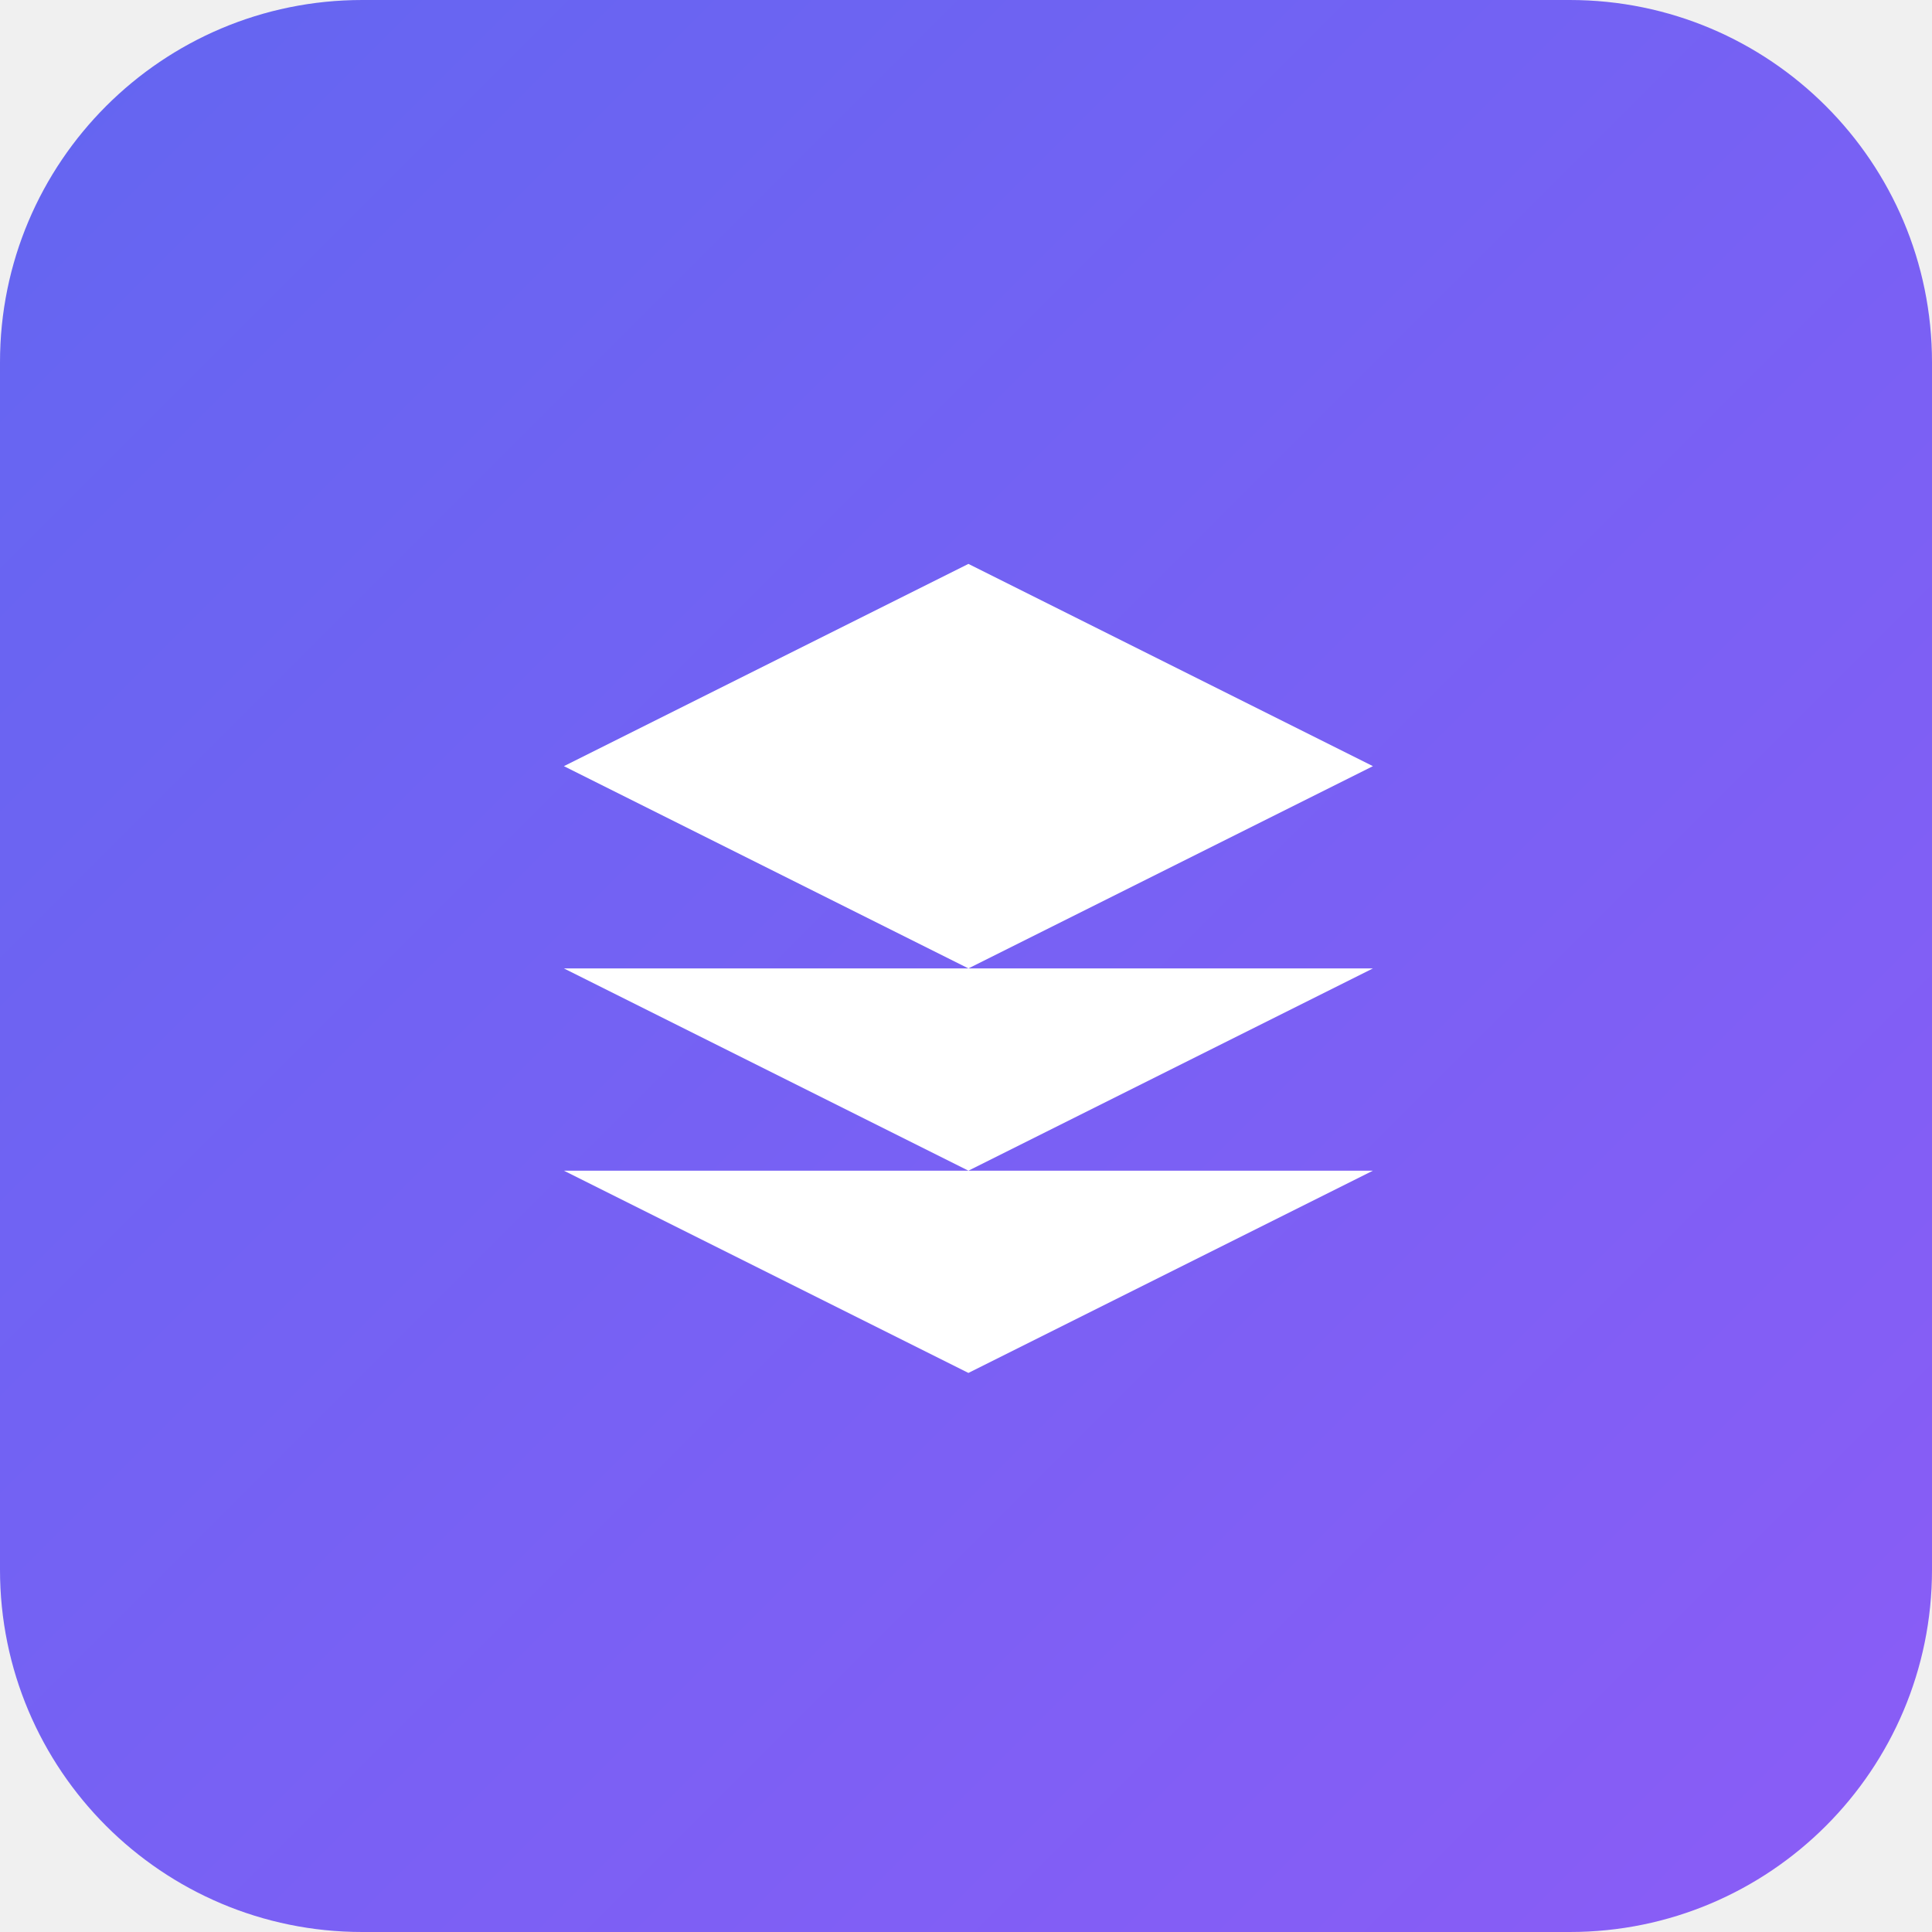
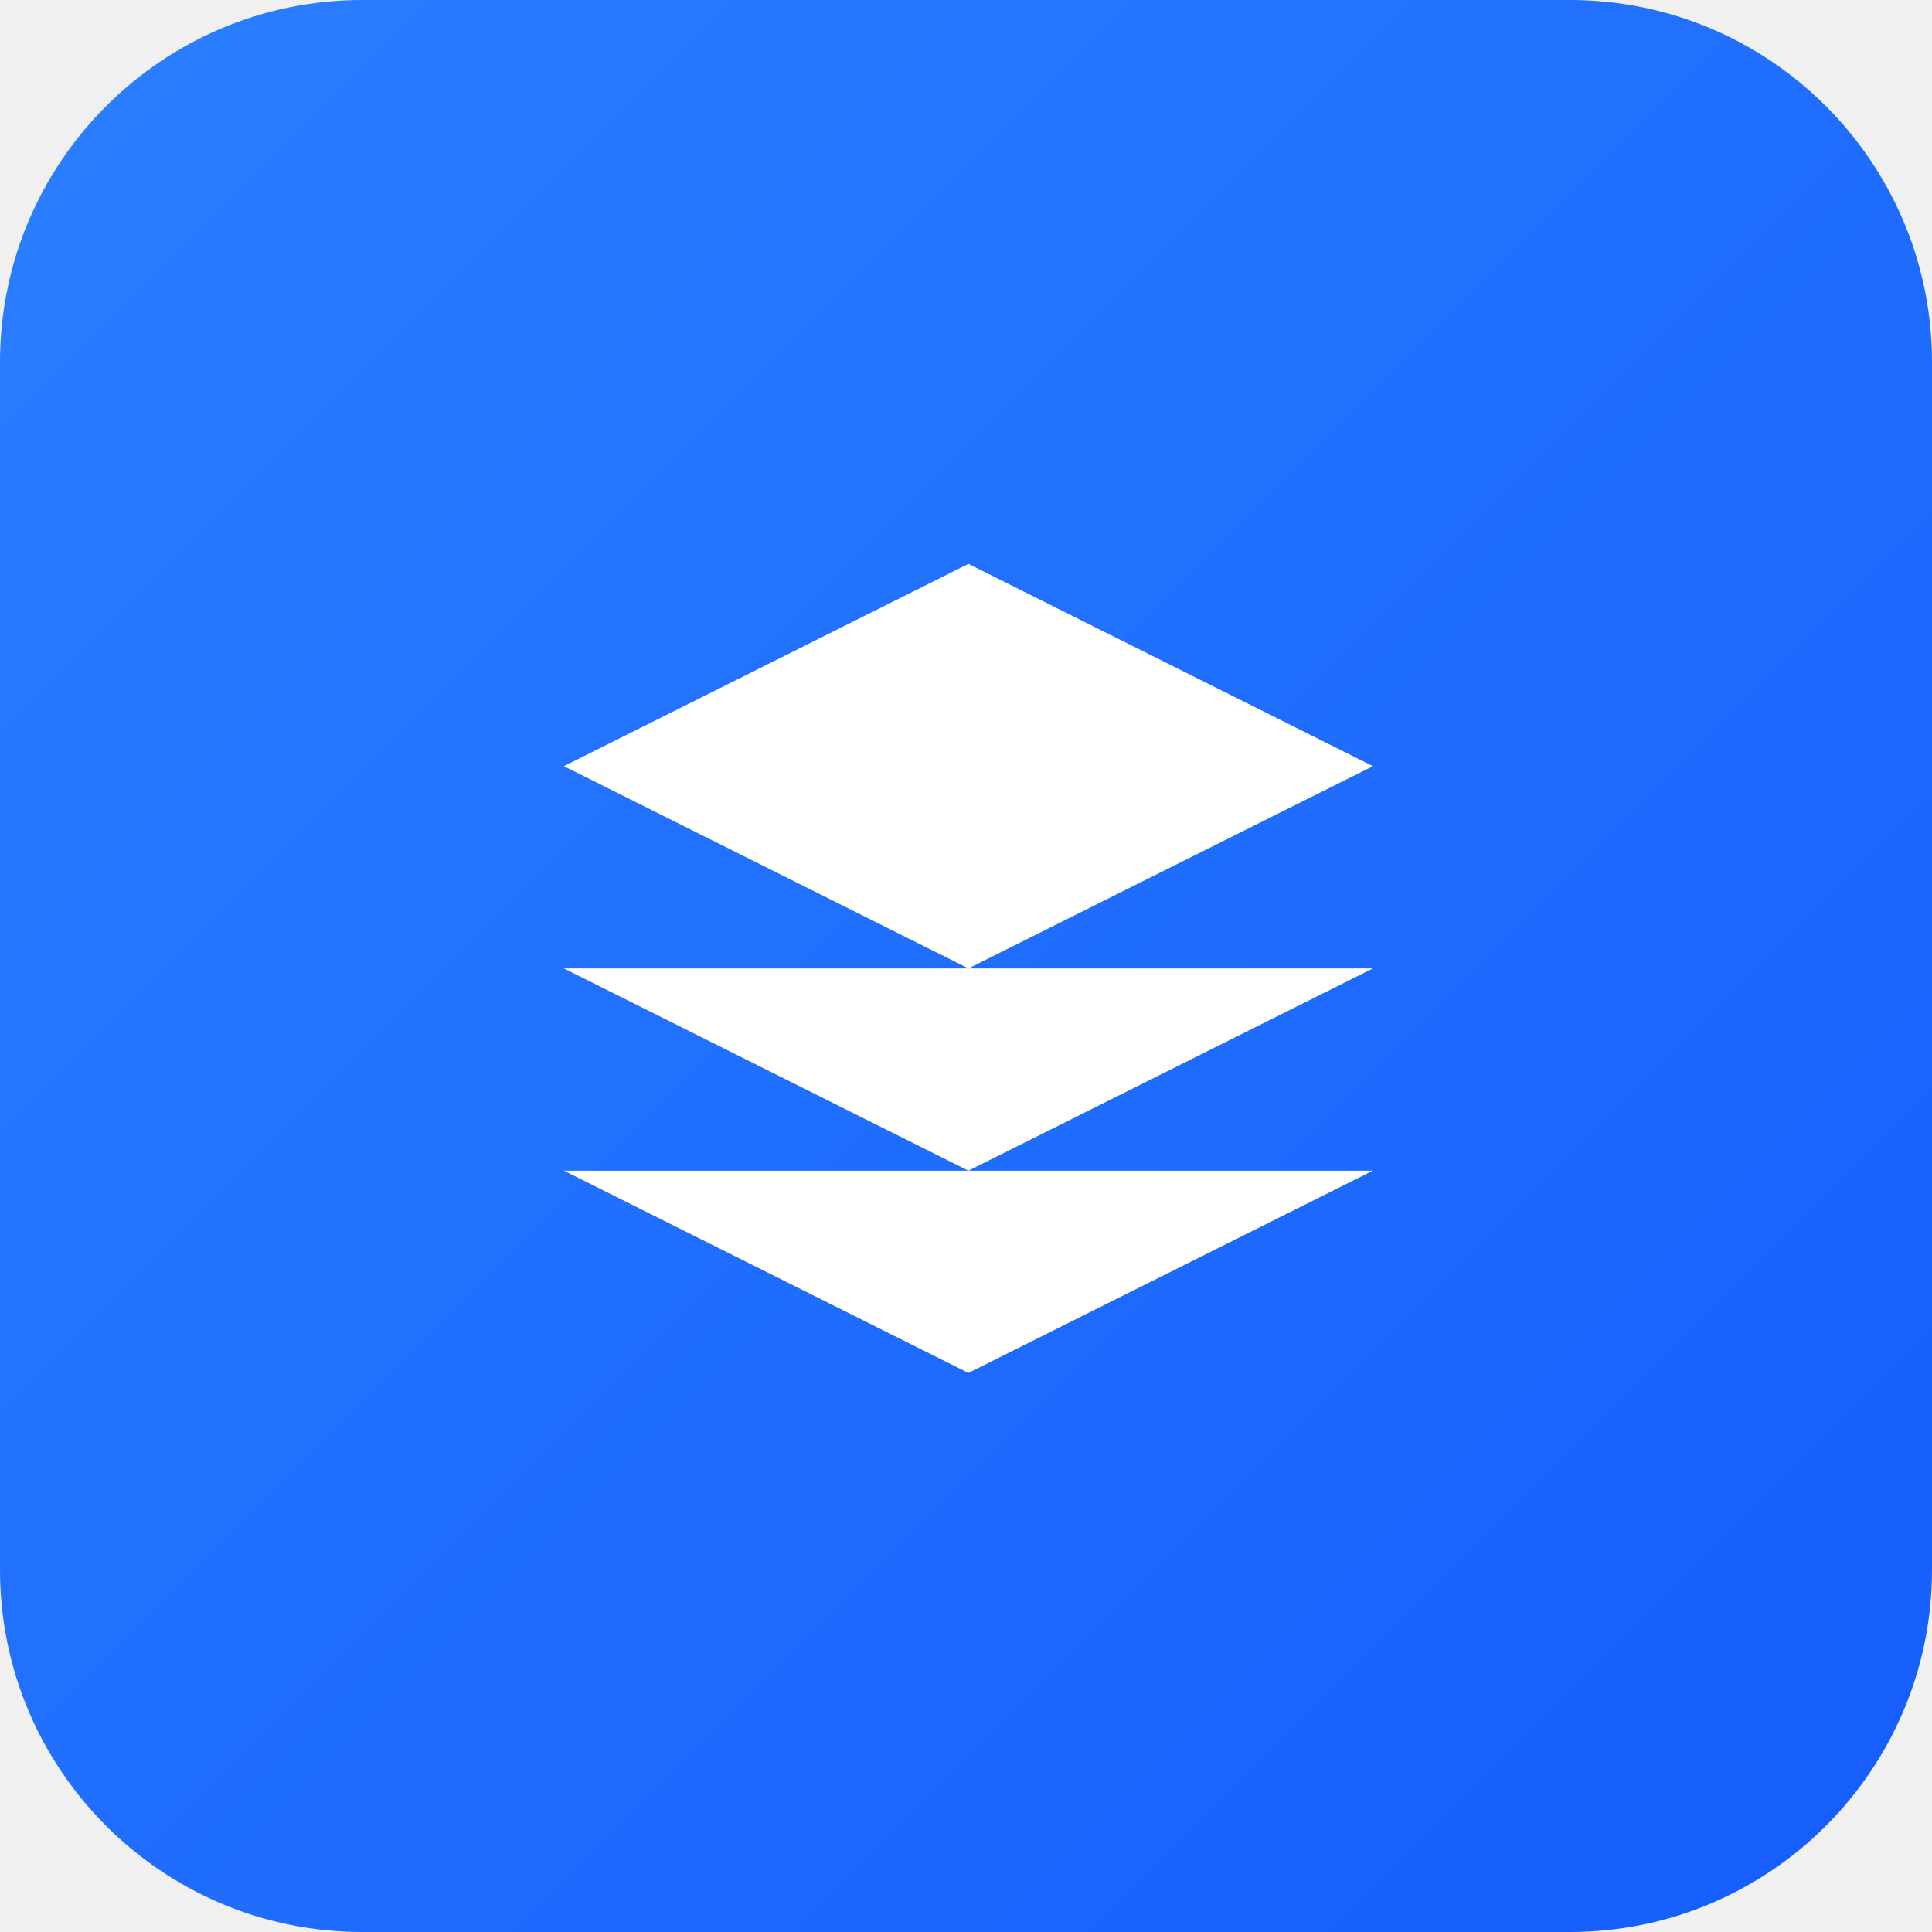
<svg xmlns="http://www.w3.org/2000/svg" width="32" height="32" viewBox="0 0 32 32" fill="none">
  <defs>
    <linearGradient id="logoGradient" x1="0%" y1="0%" x2="100%" y2="100%">
-       <stop offset="0%" style="stop-color:#6366f1;stop-opacity:1" />
-       <stop offset="100%" style="stop-color:#8b5cf6;stop-opacity:1" />
+       <stop offset="0%" style="stop-color:#2B7FFF;stop-opacity:1" />
+       <stop offset="100%" style="stop-color:#155DFC;stop-opacity:1" />
    </linearGradient>
  </defs>
  <rect width="32" height="32" rx="6" fill="url(#logoGradient)" />
  <g transform="translate(8, 8) scale(0.67)">
    <path d="M12 2L2 7l10 5 10-5-10-5zM2 17l10 5 10-5M2 12l10 5 10-5" fill="white" />
  </g>
</svg>
